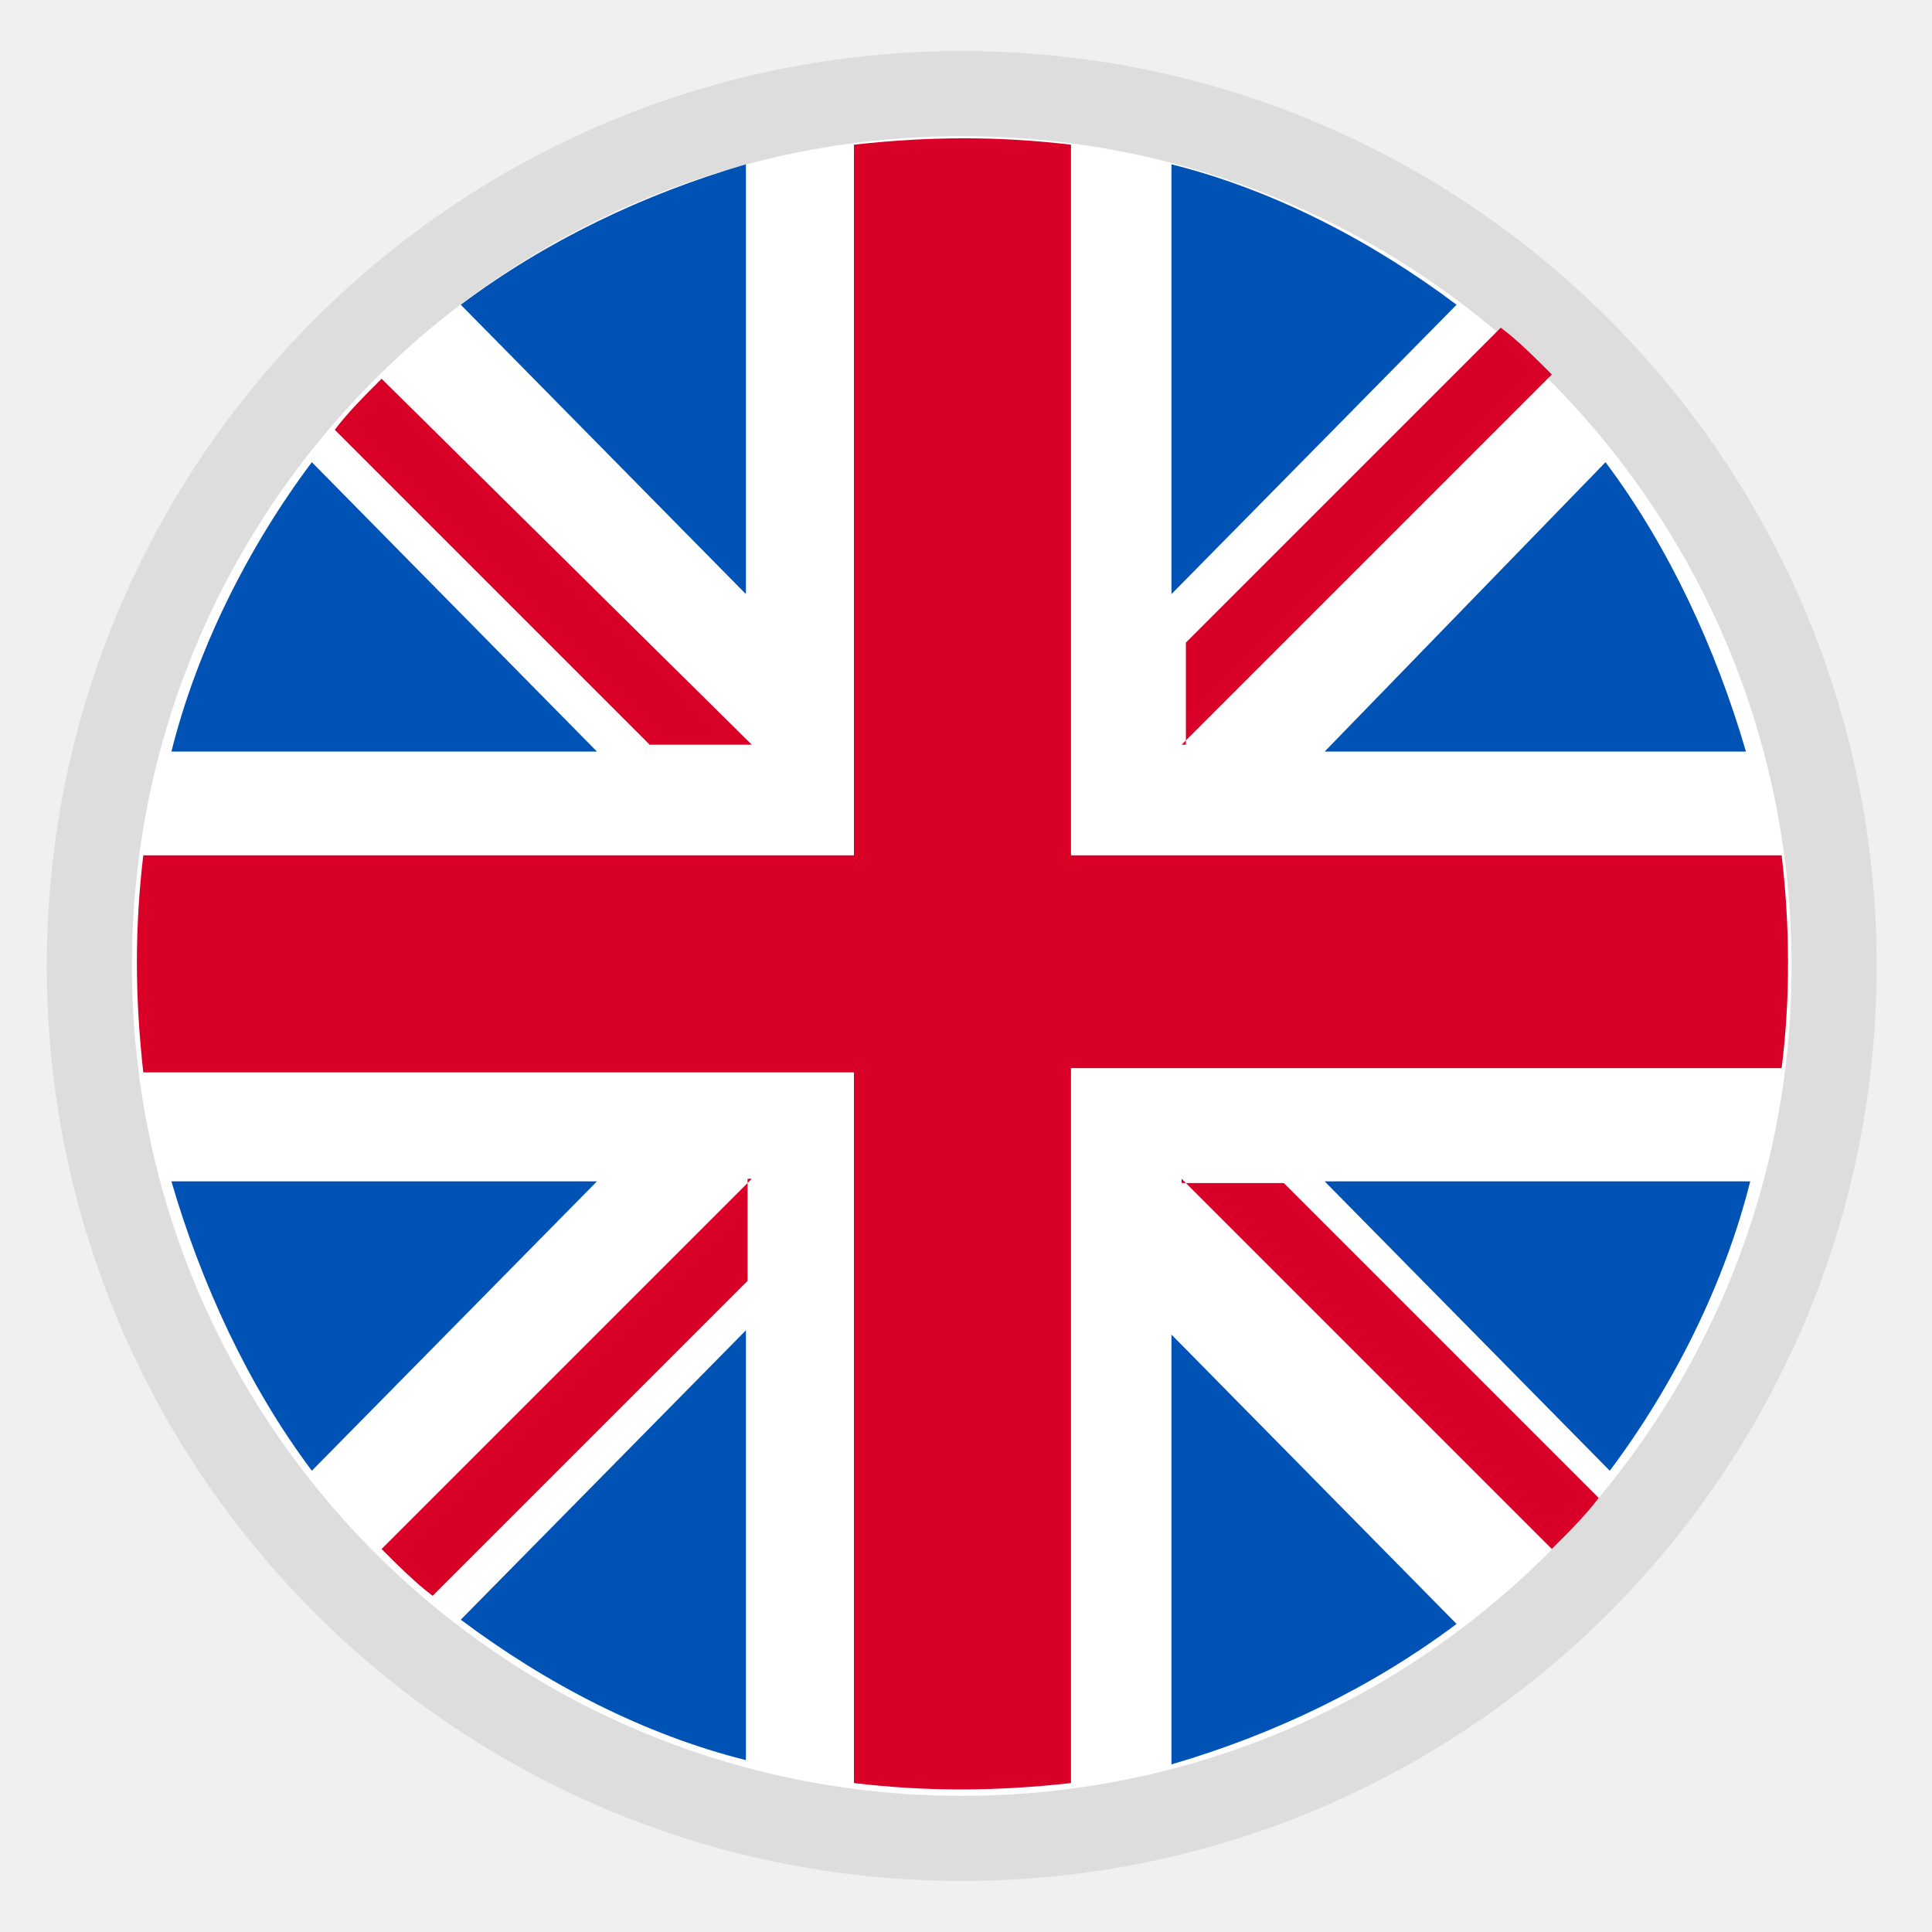
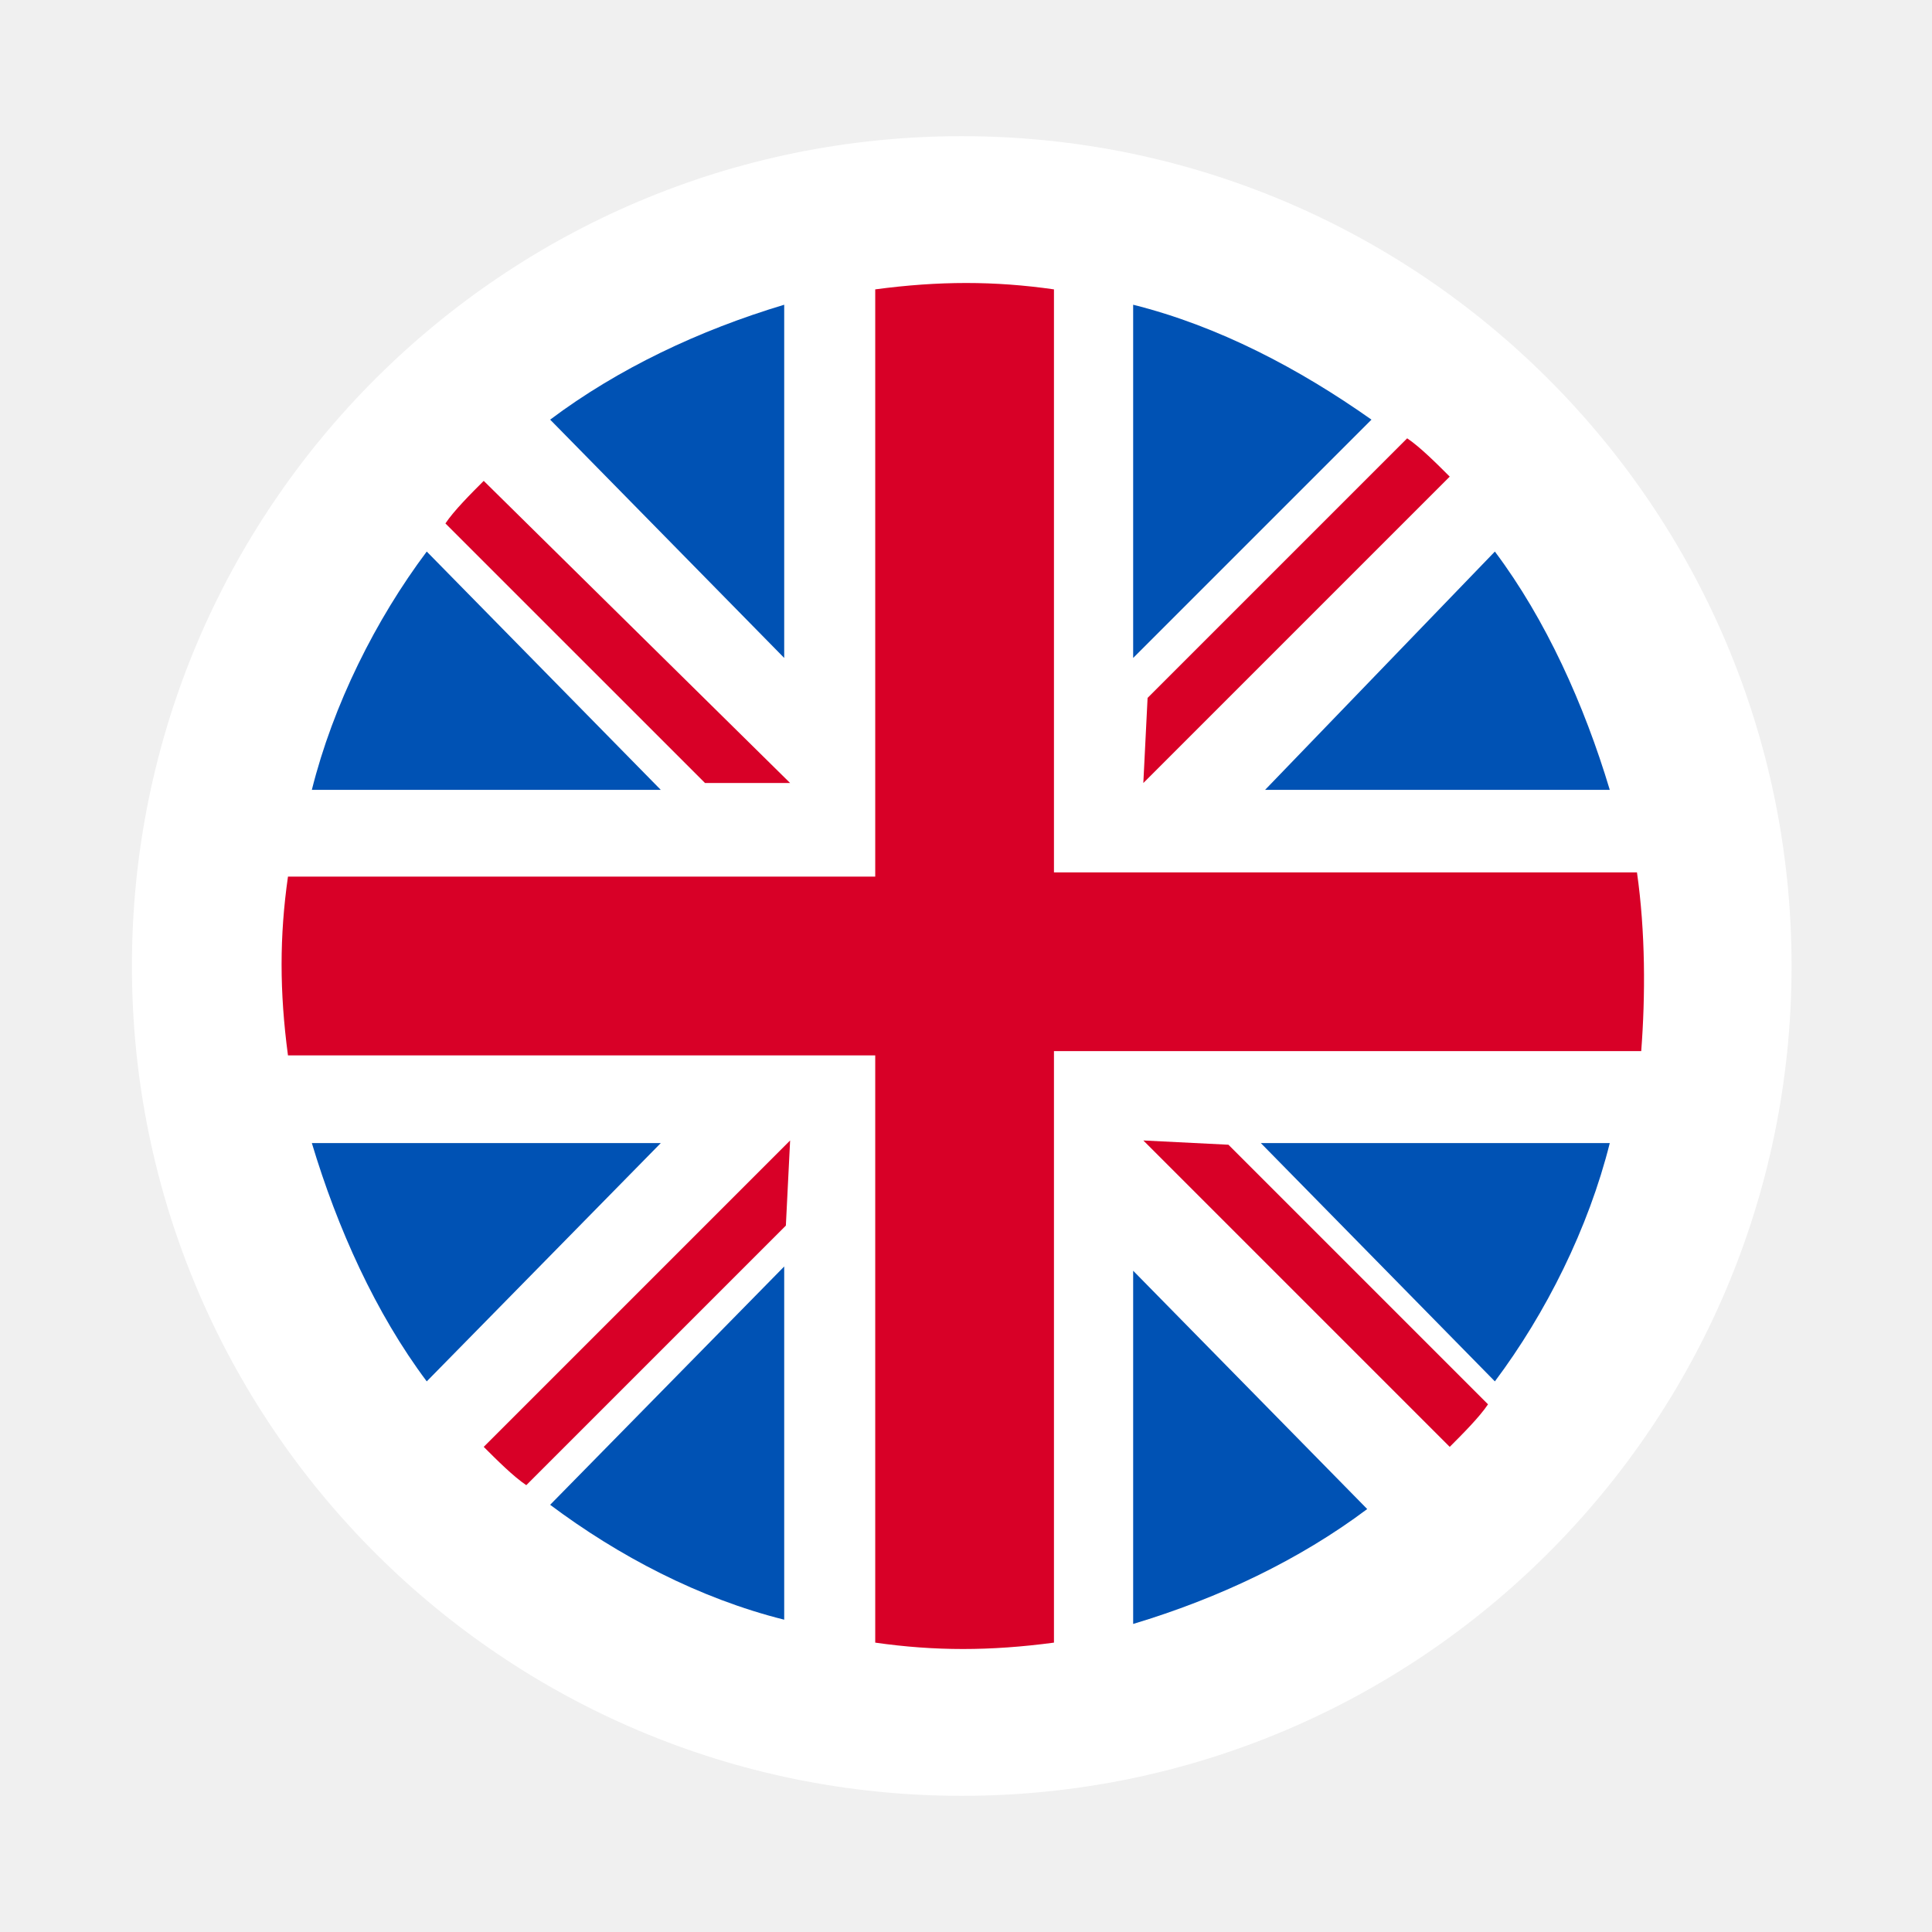
<svg xmlns="http://www.w3.org/2000/svg" version="1.1" id="Layer_1" x="0px" y="0px" viewBox="0 0 45.4 45.4" style="enable-background:new 0 0 45.4 45.4;" xml:space="preserve">
  <style type="text/css">
- 	.st0{fill:#F0F0F0;stroke:#DDDDDD;stroke-width:4;stroke-miterlimit:10;}
- 	.st1{fill:#FFFFFF;}
- 	.st2{fill:#0052B4;}
- 	.st3{fill:#D80027;}
+ 	.st0{fill:#FFFFFF;}
+ 	.st1{fill:#0052B4;}
+ 	.st2{fill:#D80027;}
</style>
  <ellipse class="st0" cx="22.6" cy="22.7" rx="19.5" ry="19.5" />
-   <ellipse class="st1" cx="22.6" cy="22.7" rx="19.5" ry="19.5" />
  <g transform="translate(0.728 0.661)">
-     <path class="st2" d="M6.6,10.2c-1.5,2-2.7,4.4-3.3,6.8h10L6.6,10.2z" />
-     <path class="st2" d="M40.3,17c-0.7-2.4-1.8-4.8-3.3-6.8L30.4,17H40.3z" />
-     <path class="st2" d="M3.3,27.1c0.7,2.4,1.8,4.8,3.3,6.8l6.7-6.8C13.3,27.1,3.3,27.1,3.3,27.1z" />
-     <path class="st2" d="M33.5,6.5c-2-1.5-4.3-2.7-6.7-3.3v10.1L33.5,6.5z" />
-     <path class="st2" d="M10.1,37.4c2,1.5,4.3,2.7,6.7,3.3V30.6L10.1,37.4z" />
-     <path class="st2" d="M16.8,3.2c-2.4,0.7-4.7,1.8-6.7,3.3l6.7,6.8V3.2z" />
-     <path class="st2" d="M26.8,40.8c2.4-0.7,4.7-1.8,6.7-3.3l-6.7-6.8V40.8z" />
-     <path class="st2" d="M30.4,27.1l6.7,6.8c1.5-2,2.7-4.4,3.3-6.8C40.4,27.1,30.4,27.1,30.4,27.1z" />
+     <path class="st1" d="M9.3,12.3c-1.2,1.6-2.2,3.6-2.7,5.6h8.2L9.3,12.3z" />
+     <path class="st1" d="M37.1,17.9c-0.6-2-1.5-4-2.7-5.6l-5.4,5.6H37.1z" />
+     <path class="st1" d="M6.6,26.2c0.6,2,1.5,4,2.7,5.6l5.5-5.6C14.8,26.2,6.6,26.2,6.6,26.2z" />
+     <path class="st1" d="M31.5,9.2C29.8,8,27.9,7,25.9,6.5v8.3L31.5,9.2z" />
+     <path class="st1" d="M12.2,34.7c1.6,1.2,3.5,2.2,5.5,2.7v-8.3L12.2,34.7z" />
+     <path class="st1" d="M17.7,6.5c-2,0.6-3.9,1.5-5.5,2.7l5.5,5.6V6.5z" />
+     <path class="st1" d="M25.9,37.5c2-0.6,3.9-1.5,5.5-2.7l-5.5-5.6V37.5z" />
+     <path class="st1" d="M28.9,26.2l5.5,5.6c1.2-1.6,2.2-3.6,2.7-5.6C37.2,26.2,28.9,26.2,28.9,26.2z" />
  </g>
  <g transform="translate(0.067)">
-     <path class="st3" d="M41.8,20.1H25.1V3.4c-1.7-0.2-3.3-0.2-5.1,0v16.7H3.3c-0.2,1.7-0.2,3.3,0,5.1H20v16.7c1.7,0.2,3.3,0.2,5.1,0   V25.1h16.7C42,23.5,42,21.8,41.8,20.1z" />
-     <path class="st3" d="M27.7,27.7L27.7,27.7l8.7,8.7c0.4-0.4,0.8-0.8,1.1-1.2l-7.4-7.4h-2.4V27.7z" />
-     <path class="st3" d="M17.6,27.7L17.6,27.7l-8.7,8.7c0.4,0.4,0.8,0.8,1.2,1.1l7.4-7.4v-2.4H17.6z" />
-     <path class="st3" d="M17.6,17.5L17.6,17.5L8.9,8.9c-0.4,0.4-0.8,0.8-1.1,1.2l7.4,7.4H17.6z" />
-     <path class="st3" d="M27.7,17.5L27.7,17.5l8.7-8.7C36,8.4,35.6,8,35.2,7.7l-7.4,7.4v2.4H27.7z" />
+     <path class="st2" d="M38.4,20.5H24.7V6.8c-1.4-0.2-2.7-0.2-4.2,0v13.8H6.7c-0.2,1.4-0.2,2.7,0,4.2h13.8v13.8c1.4,0.2,2.7,0.2,4.2,0   V24.7h13.8C38.6,23.4,38.6,21.9,38.4,20.5z" />
+     <path class="st2" d="M26.8,26.8L26.8,26.8L34,34c0.3-0.3,0.7-0.7,0.9-1l-6.1-6.1L26.8,26.8L26.8,26.8z" />
+     <path class="st2" d="M18.5,26.8L18.5,26.8L11.3,34c0.3,0.3,0.7,0.7,1,0.9l6.1-6.1L18.5,26.8L18.5,26.8z" />
+     <path class="st2" d="M18.5,18.4L18.5,18.4l-7.2-7.1c-0.3,0.3-0.7,0.7-0.9,1l6.1,6.1H18.5z" />
+     <path class="st2" d="M26.8,18.4L26.8,18.4l7.2-7.2c-0.3-0.3-0.7-0.7-1-0.9l-6.1,6.1L26.8,18.4L26.8,18.4z" />
  </g>
</svg>
